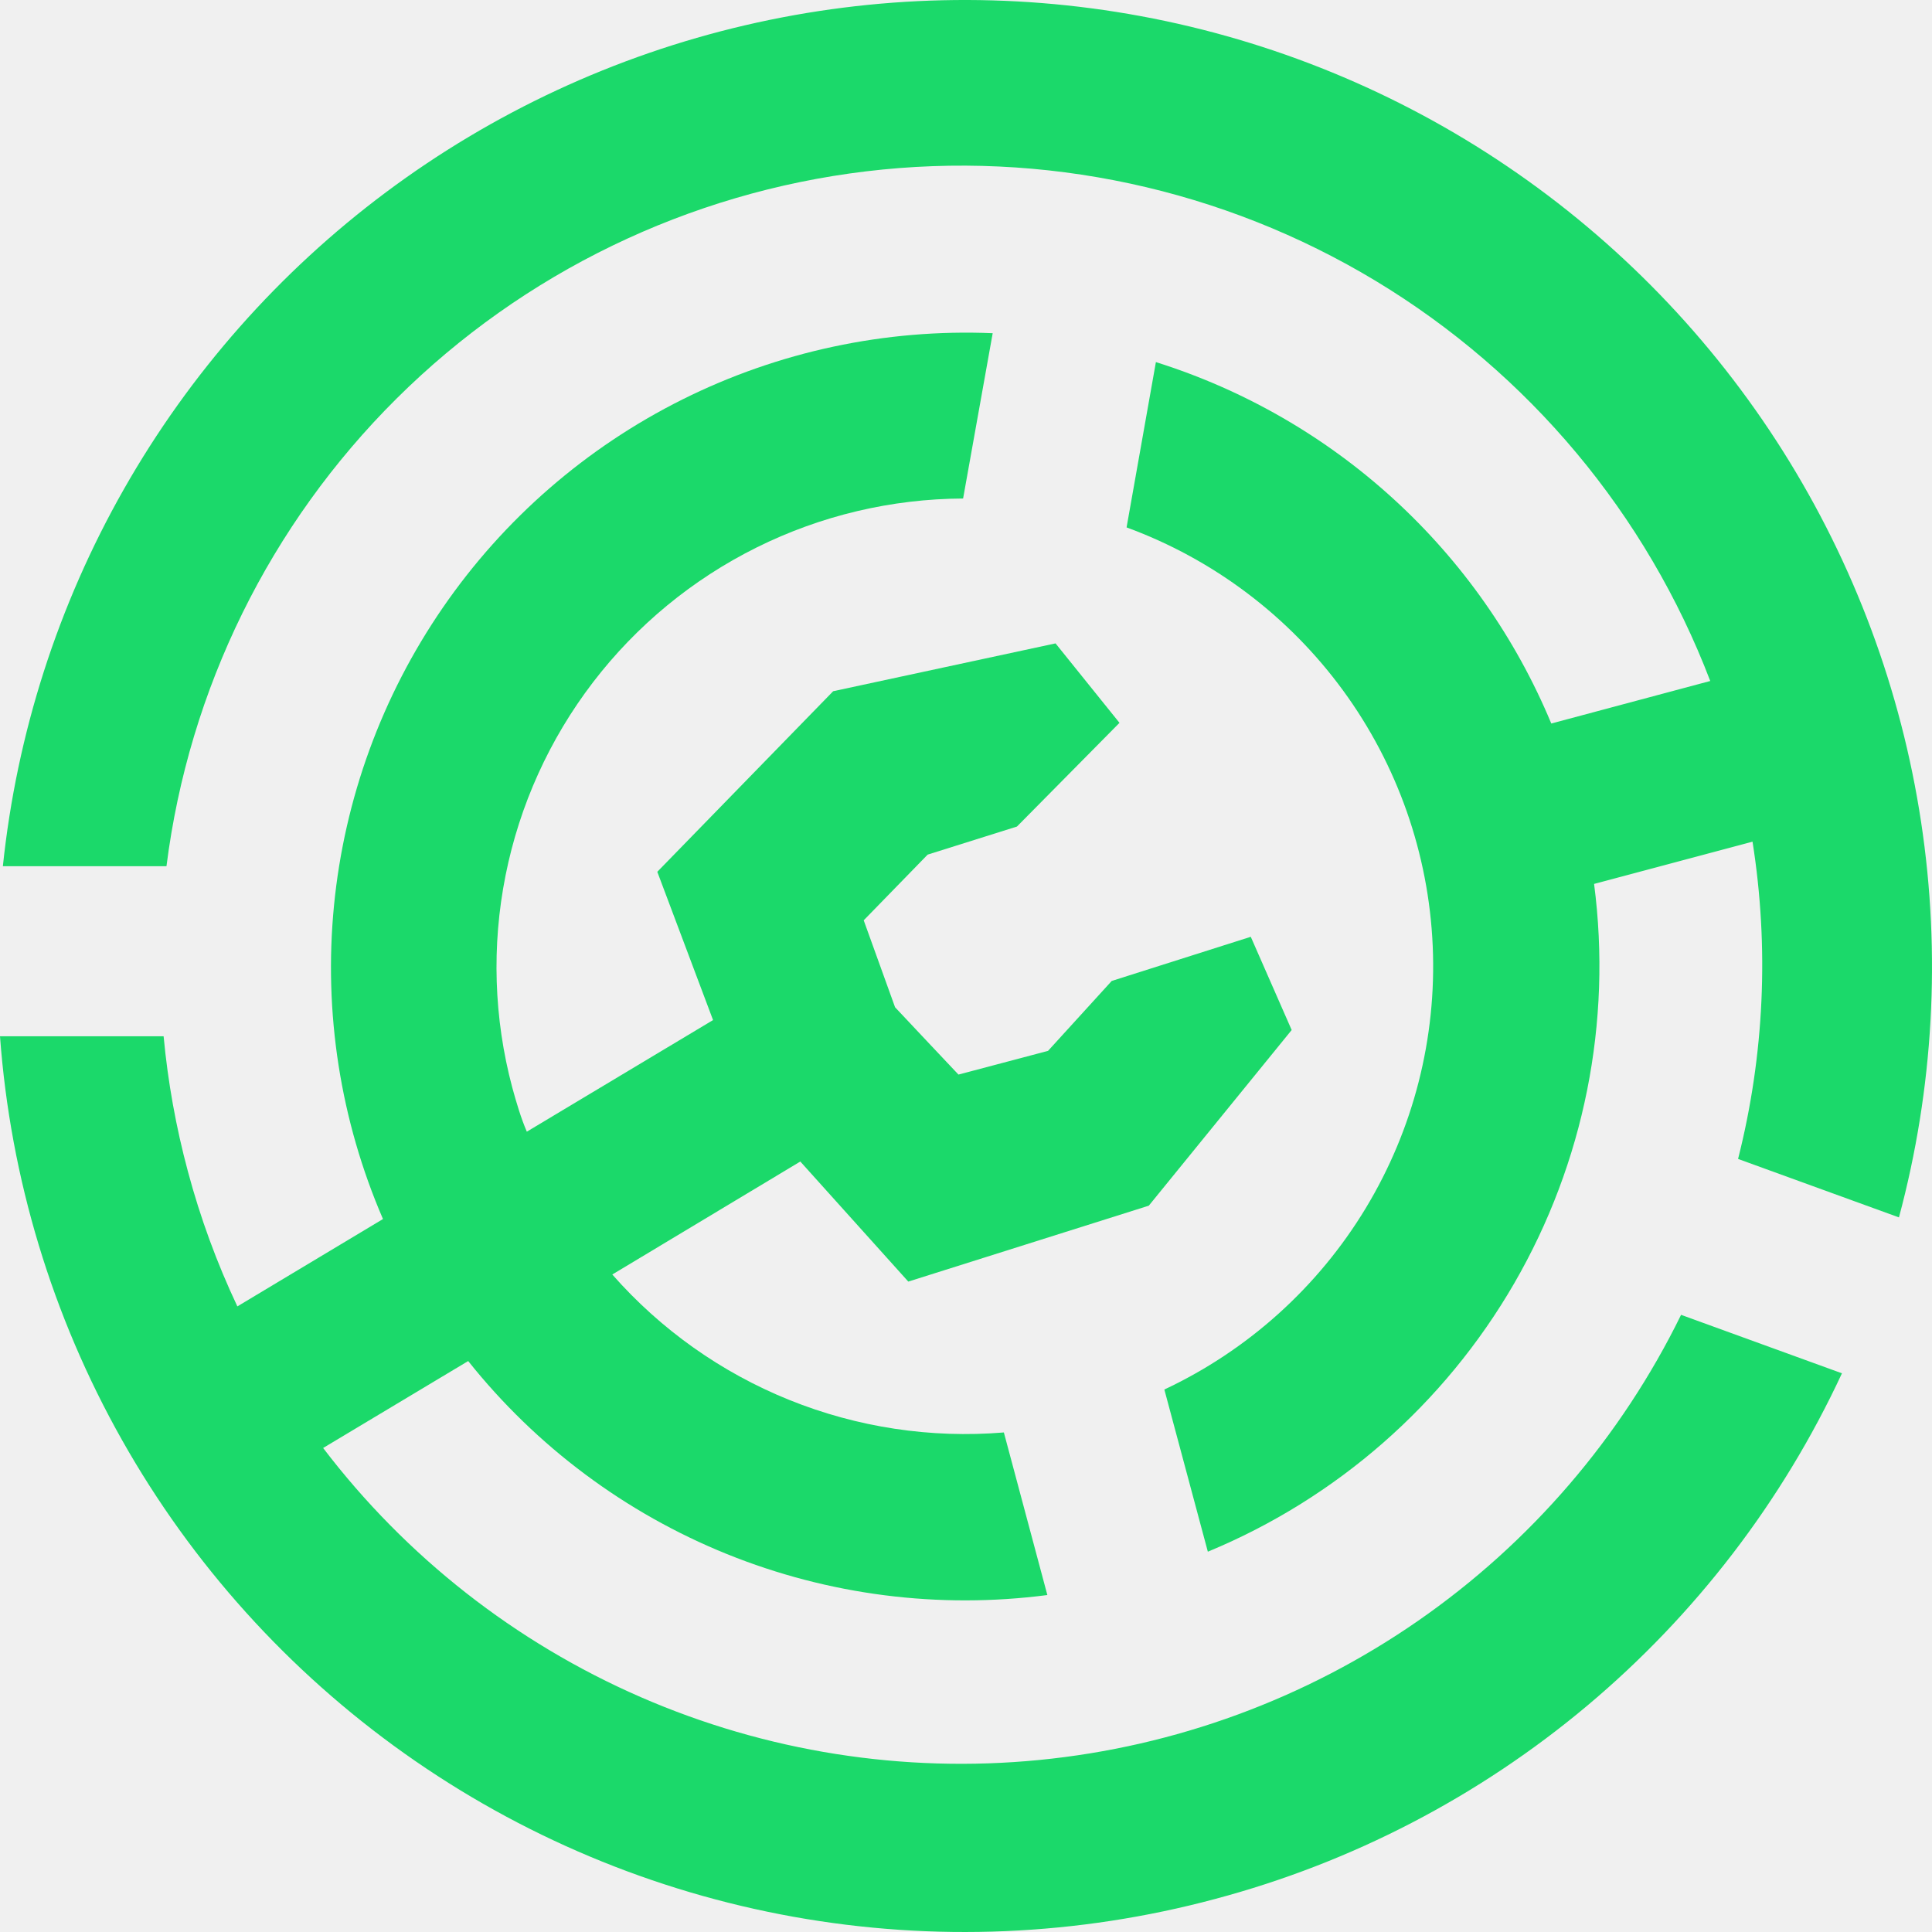
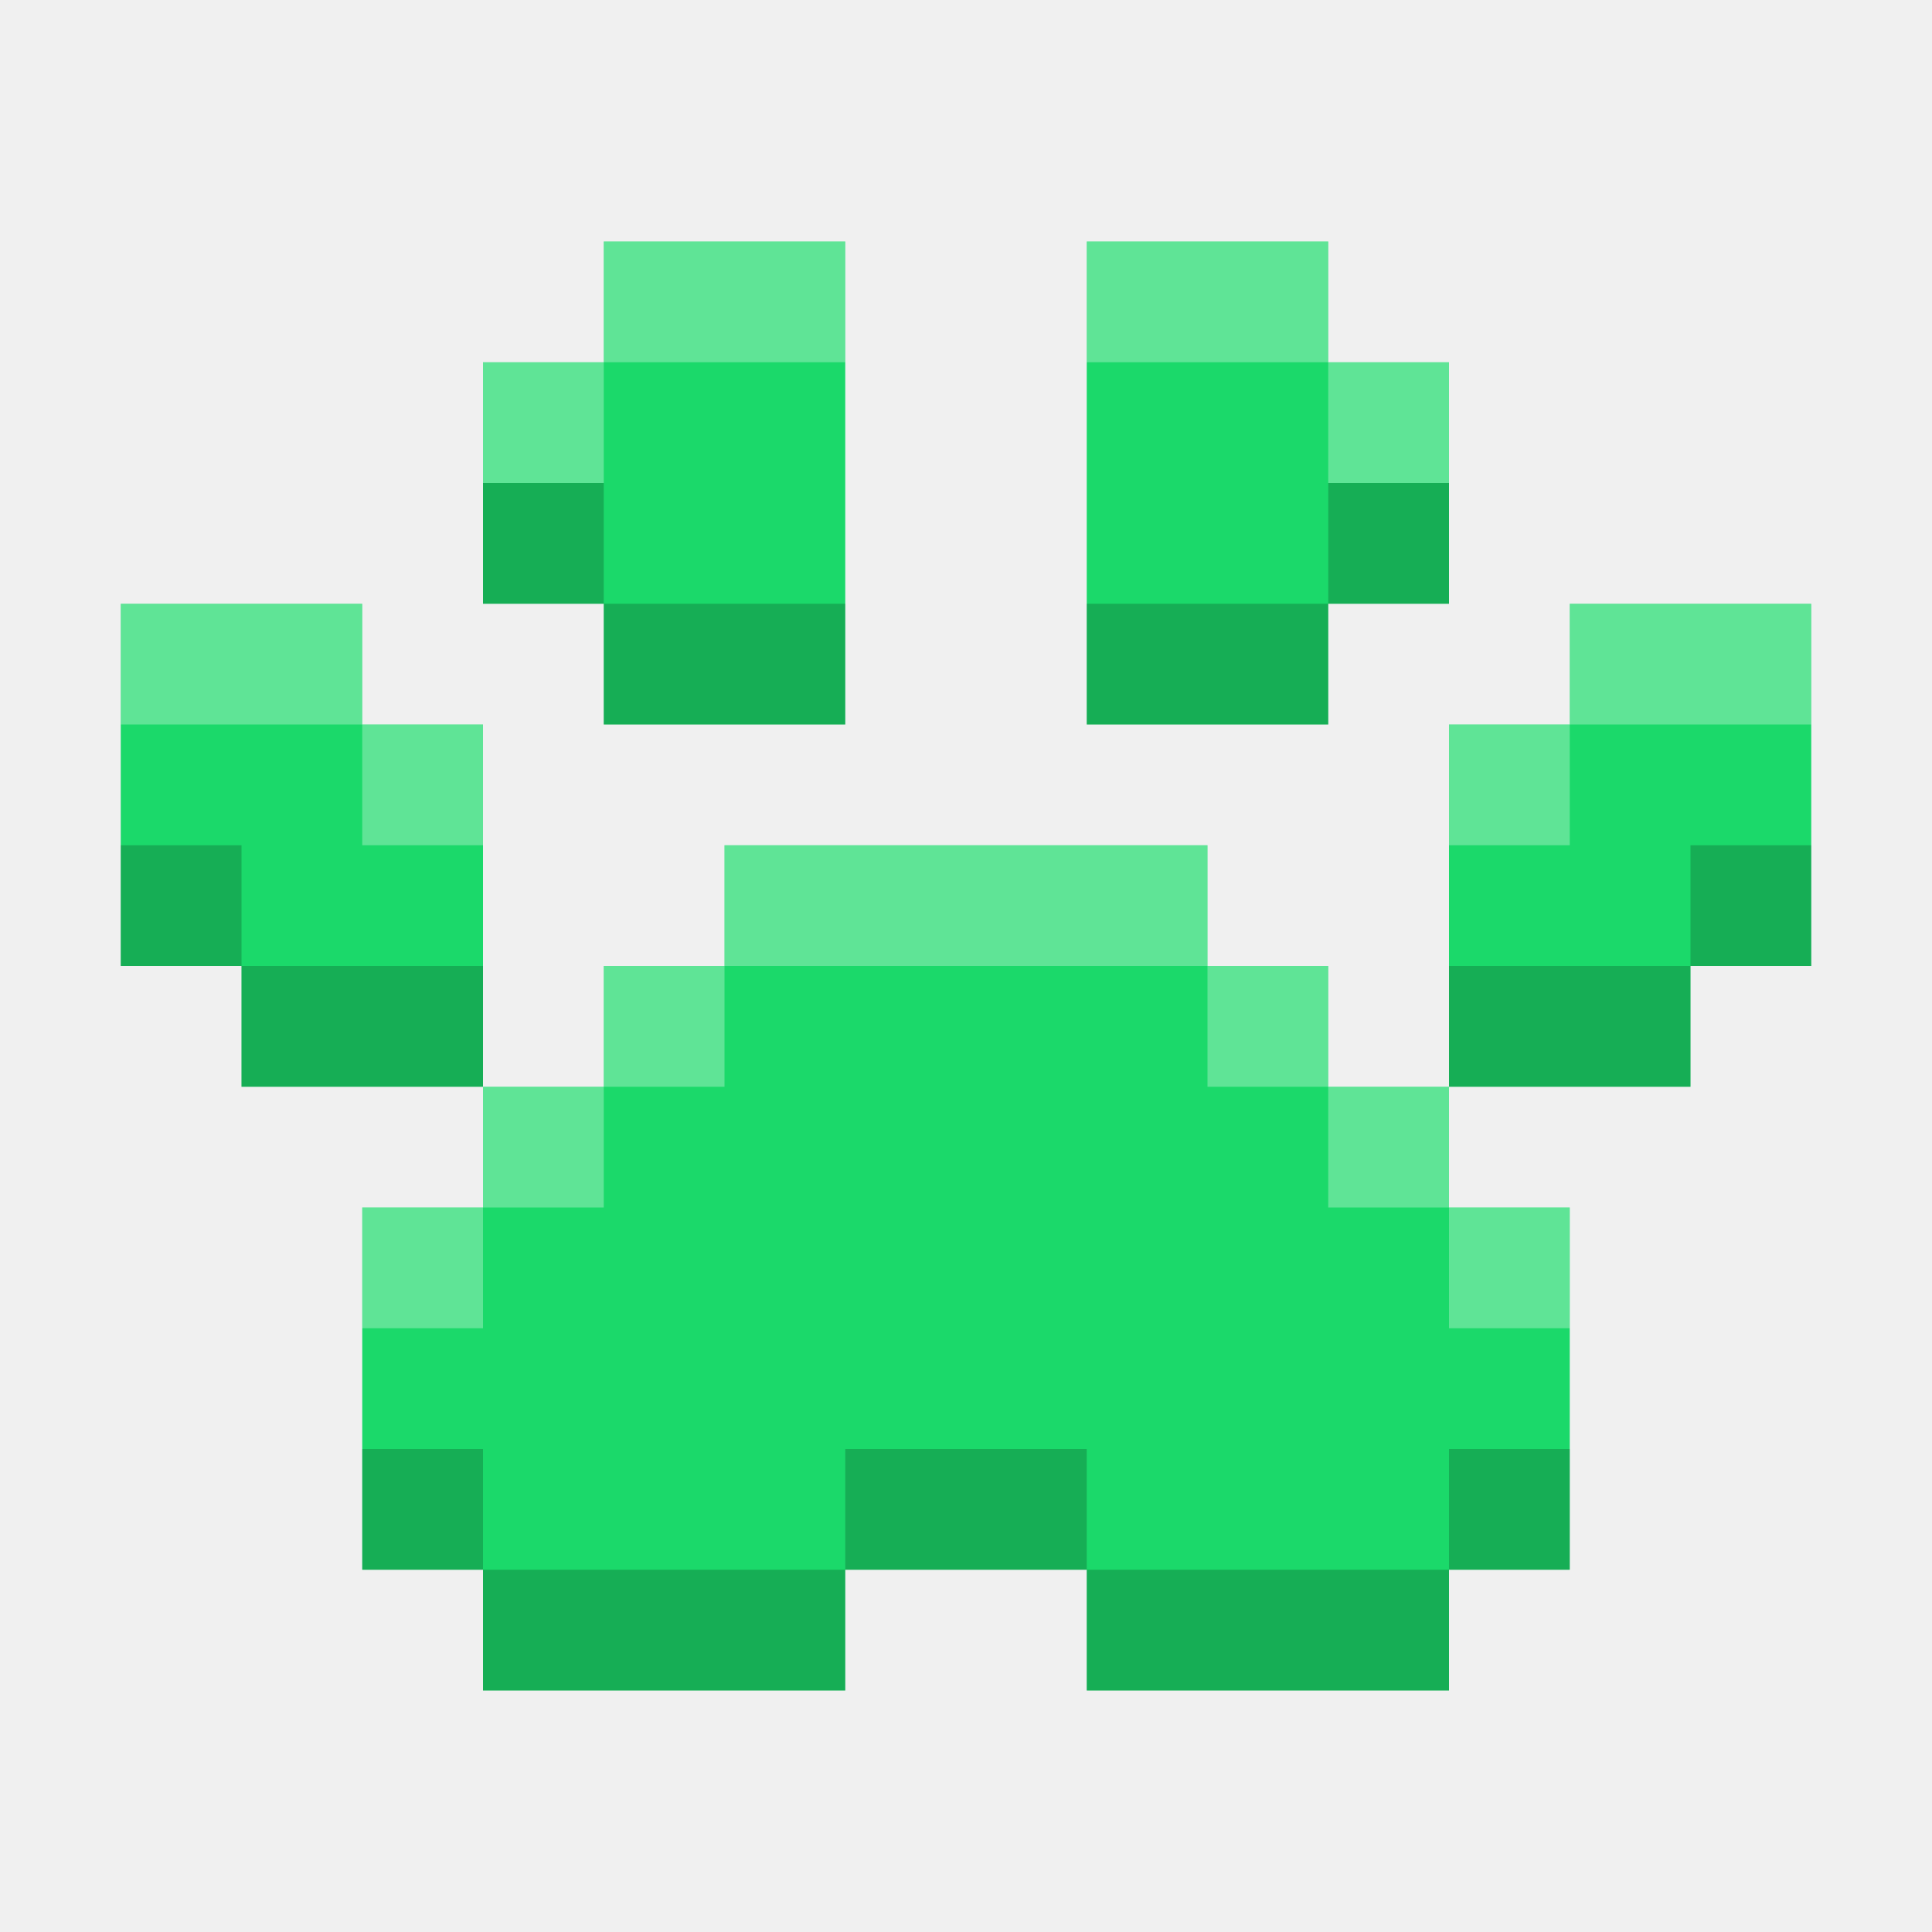
- <svg xmlns="http://www.w3.org/2000/svg" width="200" height="200" viewBox="0 0 200 200" fill="none">
-   <g clip-path="url(#clip0_6205_20699)">
-     <path fill-rule="evenodd" clip-rule="evenodd" d="M196.578 126.025C200.159 112.688 200.94 98.756 198.873 85.103C196.806 71.45 191.934 58.372 184.565 46.693C177.196 35.013 167.488 24.984 156.053 17.237C144.618 9.489 131.703 4.191 118.12 1.675C104.537 -0.841 90.58 -0.52 77.127 2.618C63.674 5.755 51.016 11.642 39.949 19.907C28.883 28.172 19.647 38.636 12.823 50.642C5.999 62.648 1.734 75.936 0.297 89.669H17.233C19.554 71.325 27.942 54.283 41.063 41.25C54.184 28.217 71.287 19.941 89.653 17.738C108.019 15.534 126.595 19.53 142.429 29.089C158.263 38.648 170.447 53.222 177.044 70.496L160.588 74.898C156.908 66.055 151.338 58.124 144.267 51.661C137.196 45.198 128.797 40.359 119.658 37.484L116.623 54.597C125.592 57.888 133.386 63.757 139.025 71.466C144.664 79.174 147.896 88.378 148.314 97.918C148.732 107.459 146.317 116.91 141.374 125.082C136.43 133.254 129.179 139.781 120.533 143.843L125.035 160.631C138.378 155.108 149.527 145.342 156.755 132.845C163.983 120.348 166.888 105.817 165.019 91.503L181.42 87.13C183.151 98.066 182.643 109.239 179.924 119.973L196.578 126.025Z" fill="#1BD96A" />
-     <path d="M125.797 196.578C111.561 200.398 96.658 201.029 82.151 198.426C67.644 195.823 53.89 190.049 41.873 181.519C29.856 172.988 19.872 161.91 12.634 149.076C5.395 136.242 1.081 121.969 0 107.276H16.937C17.377 111.998 18.218 116.676 19.449 121.256C20.733 126.061 22.448 130.74 24.572 135.237L39.646 126.194C35.236 115.982 33.491 104.819 34.575 93.749C35.658 82.679 39.535 72.066 45.843 62.902C52.15 53.739 60.68 46.326 70.636 41.357C80.591 36.388 91.645 34.027 102.763 34.493L99.7 51.606C92.284 51.64 84.975 53.372 78.334 56.67C71.692 59.968 65.895 64.744 61.388 70.63C56.881 76.517 53.783 83.358 52.334 90.627C50.884 97.897 51.121 105.402 53.026 112.566C53.463 114.16 53.929 115.74 54.536 117.151L73.815 105.597L68.043 90.248L86.25 71.555L109.269 66.603L115.889 74.828L105.275 85.564L96.031 88.47L89.411 95.27L92.657 104.271C92.657 104.271 99.206 111.24 99.22 111.24L108.493 108.785L115.084 101.548L129.48 96.977L133.714 106.627L118.923 124.812L94.026 132.67L82.848 120.241L63.385 131.936C68.395 137.636 74.671 142.083 81.71 144.923C88.749 147.762 96.356 148.914 103.92 148.287L108.422 165.118C97.188 166.584 85.765 165.124 75.261 160.88C64.756 156.636 55.527 149.752 48.467 140.895L33.45 149.895C42.026 161.15 53.34 170.026 66.315 175.679C79.29 181.331 93.496 183.574 107.582 182.193C121.669 180.811 135.168 175.853 146.797 167.787C158.426 159.722 167.798 148.818 174.024 136.112L190.678 142.164C184.512 155.432 175.504 167.182 164.293 176.585C153.081 185.988 139.939 192.813 125.797 196.578Z" fill="#1BD96A" />
-   </g>
-   <defs>
-     <clipPath id="clip0_6205_20699">
-       <rect width="200" height="200" fill="white" />
-     </clipPath>
-   </defs>
+ <svg xmlns="http://www.w3.org/2000/svg" width="512" height="512" viewBox="0 0 512 512" fill="#1bd96a">
+   <path d="M32 160H96V192H128V288H64V256H32ZM96 320H128V288H160V256H192V224H320V256H352V288H384V192H416V160H480V256H448V288H384V320H416V416H384V448H288V416H224V448H128V416H96ZM128 96H160V64H224V192H160V160H128ZM288 64H352V96H384V160H352V192H288Z" />
+   <path d="M32 160H96V192H128V224H96V192H32ZM96 320H128V352H96ZM128 96H160V64H224V96H160V128H128ZM128 288H160V256H192V288H160V320H128ZM192 224H320V256H352V288H384V320H352V288H320V256H192ZM288 64H352V96H384V128H352V96H288ZM384 192H416V224H384ZM384 320H416V352H384ZM416 160H480V192H416Z" fill="#fff" fill-opacity=".3" />
+   <path d="M32 224H64V256H32ZM64 256H128V288H64ZM96 384H128V416H224V384H288V416H384V448H288V416H224V448H128V416H96ZM128 128H160V160H224V192H160V160H128ZM288 160H352V192H288ZM352 128H384V160H352ZM384 256H448V288H384ZM384 384H416V416H384ZM448 224H480V256H448Z" fill="#000" fill-opacity=".2" />
</svg>
